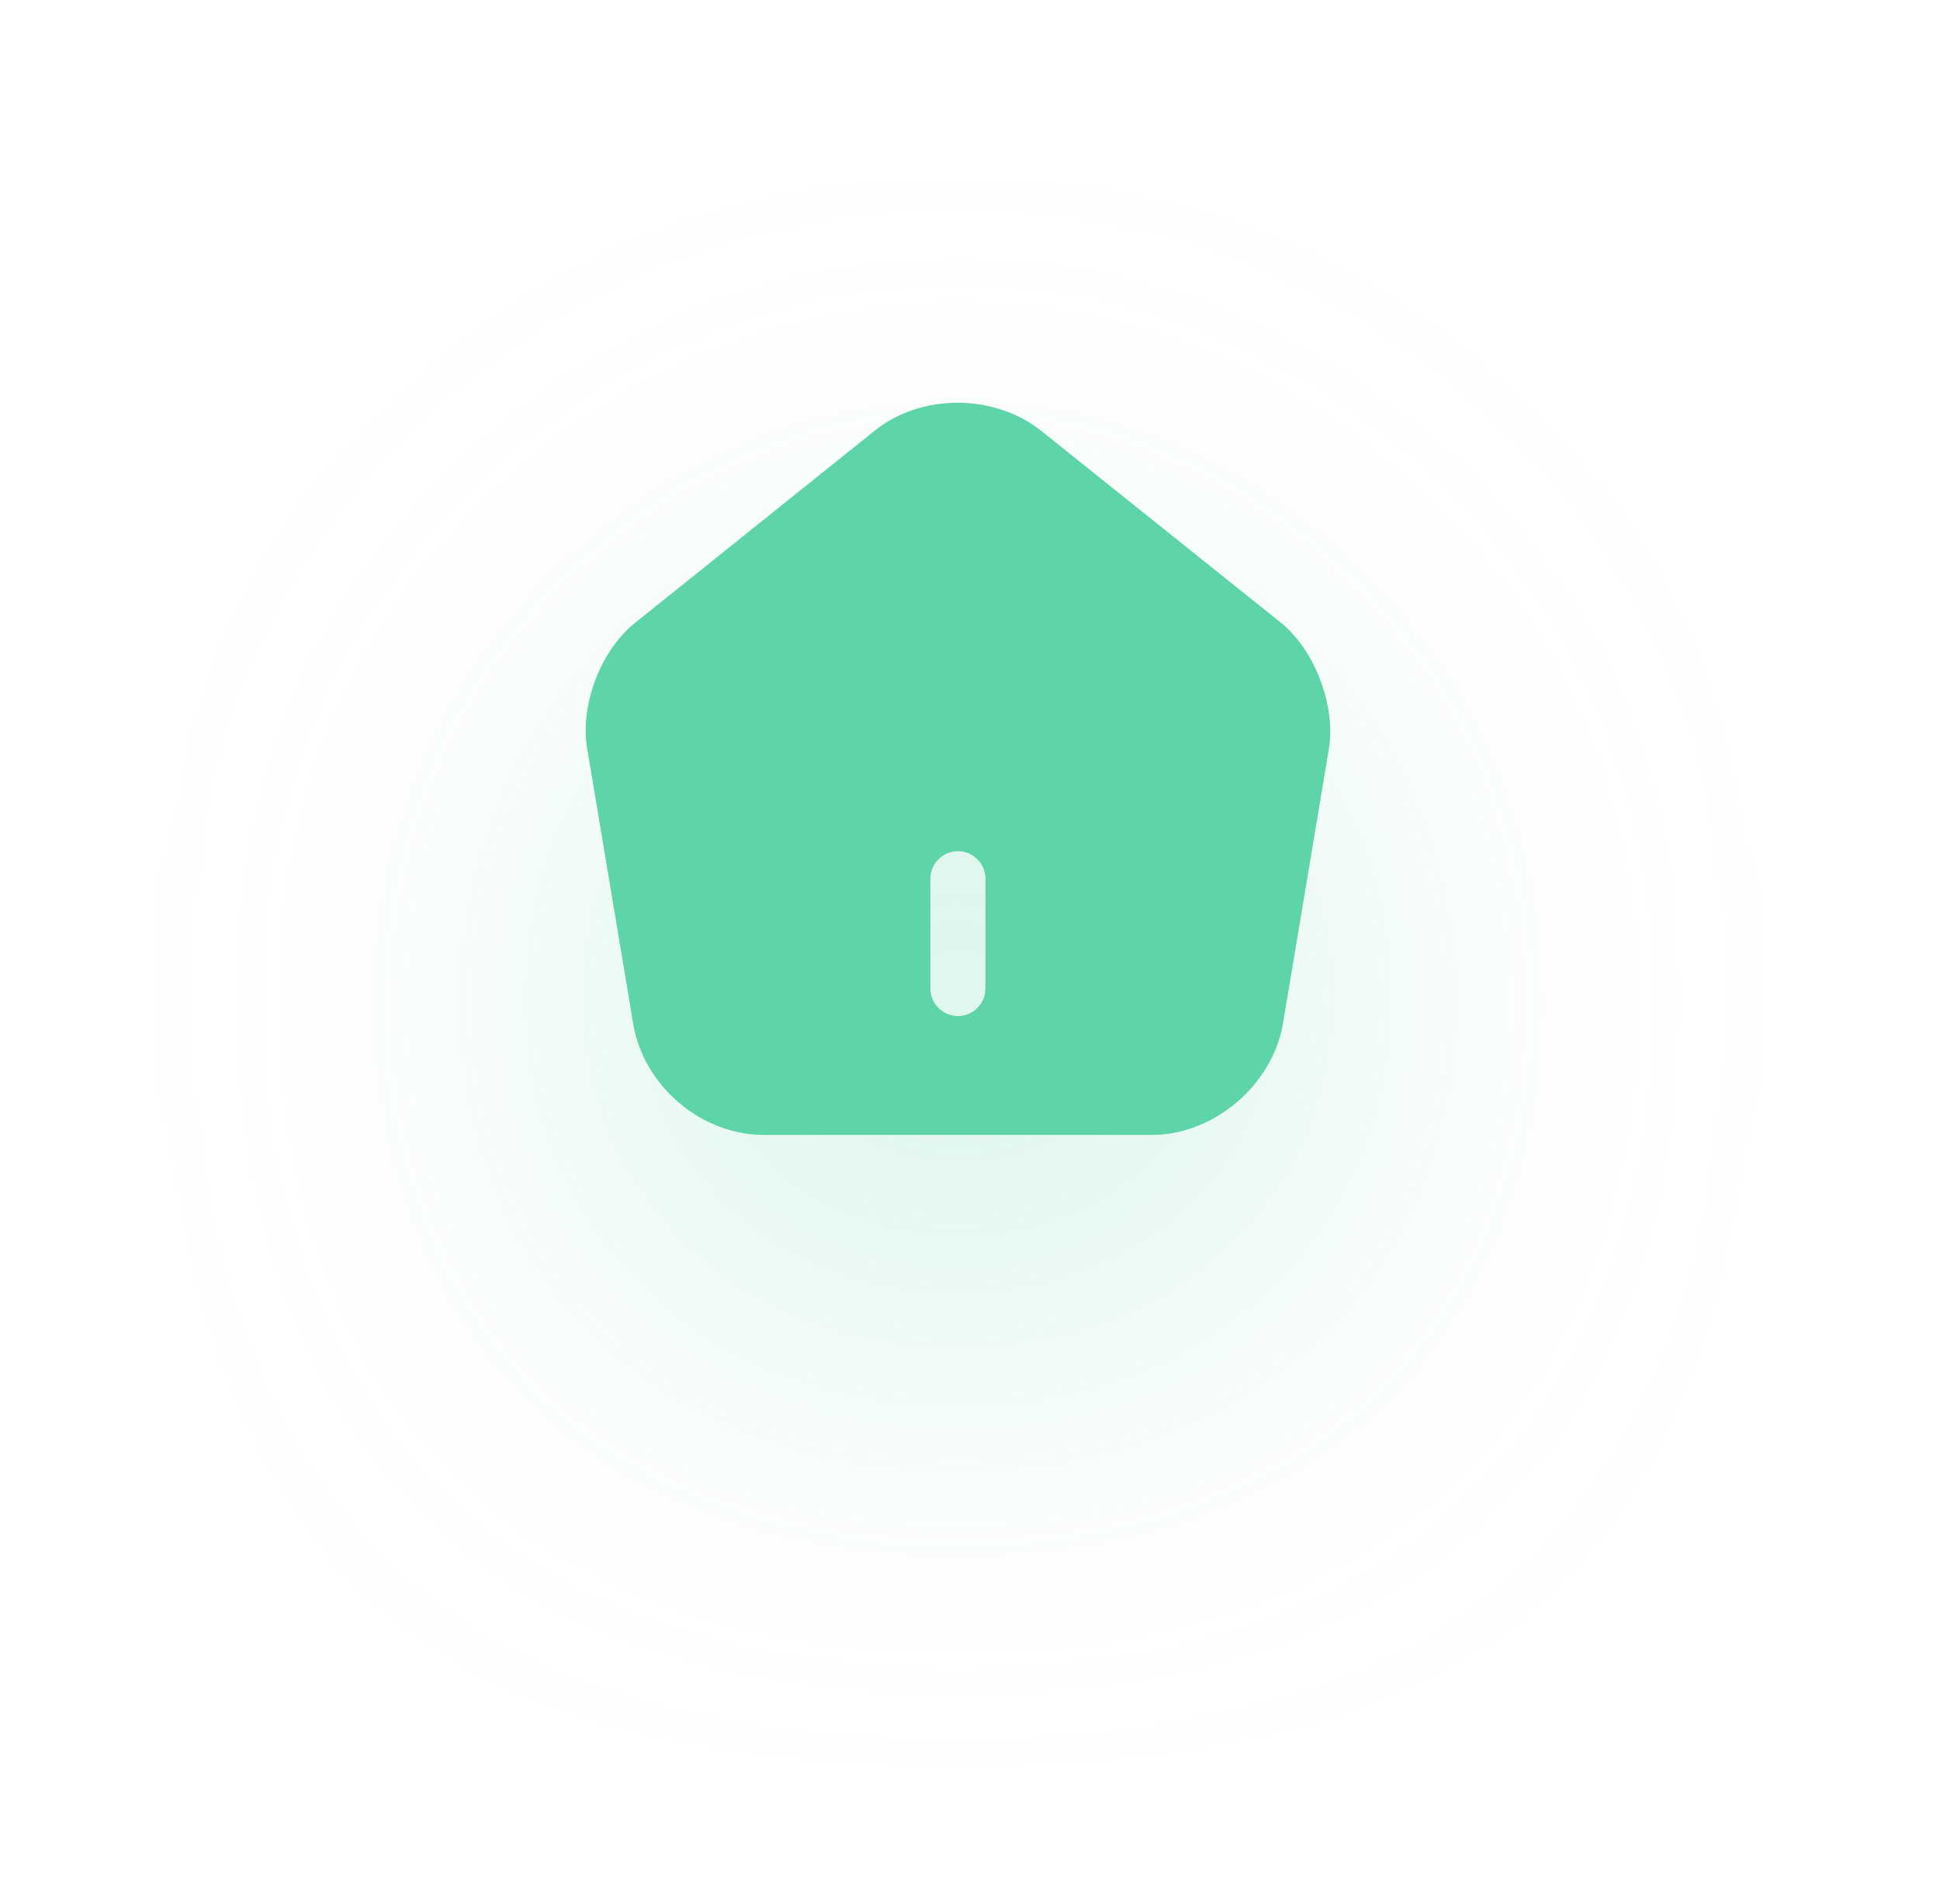
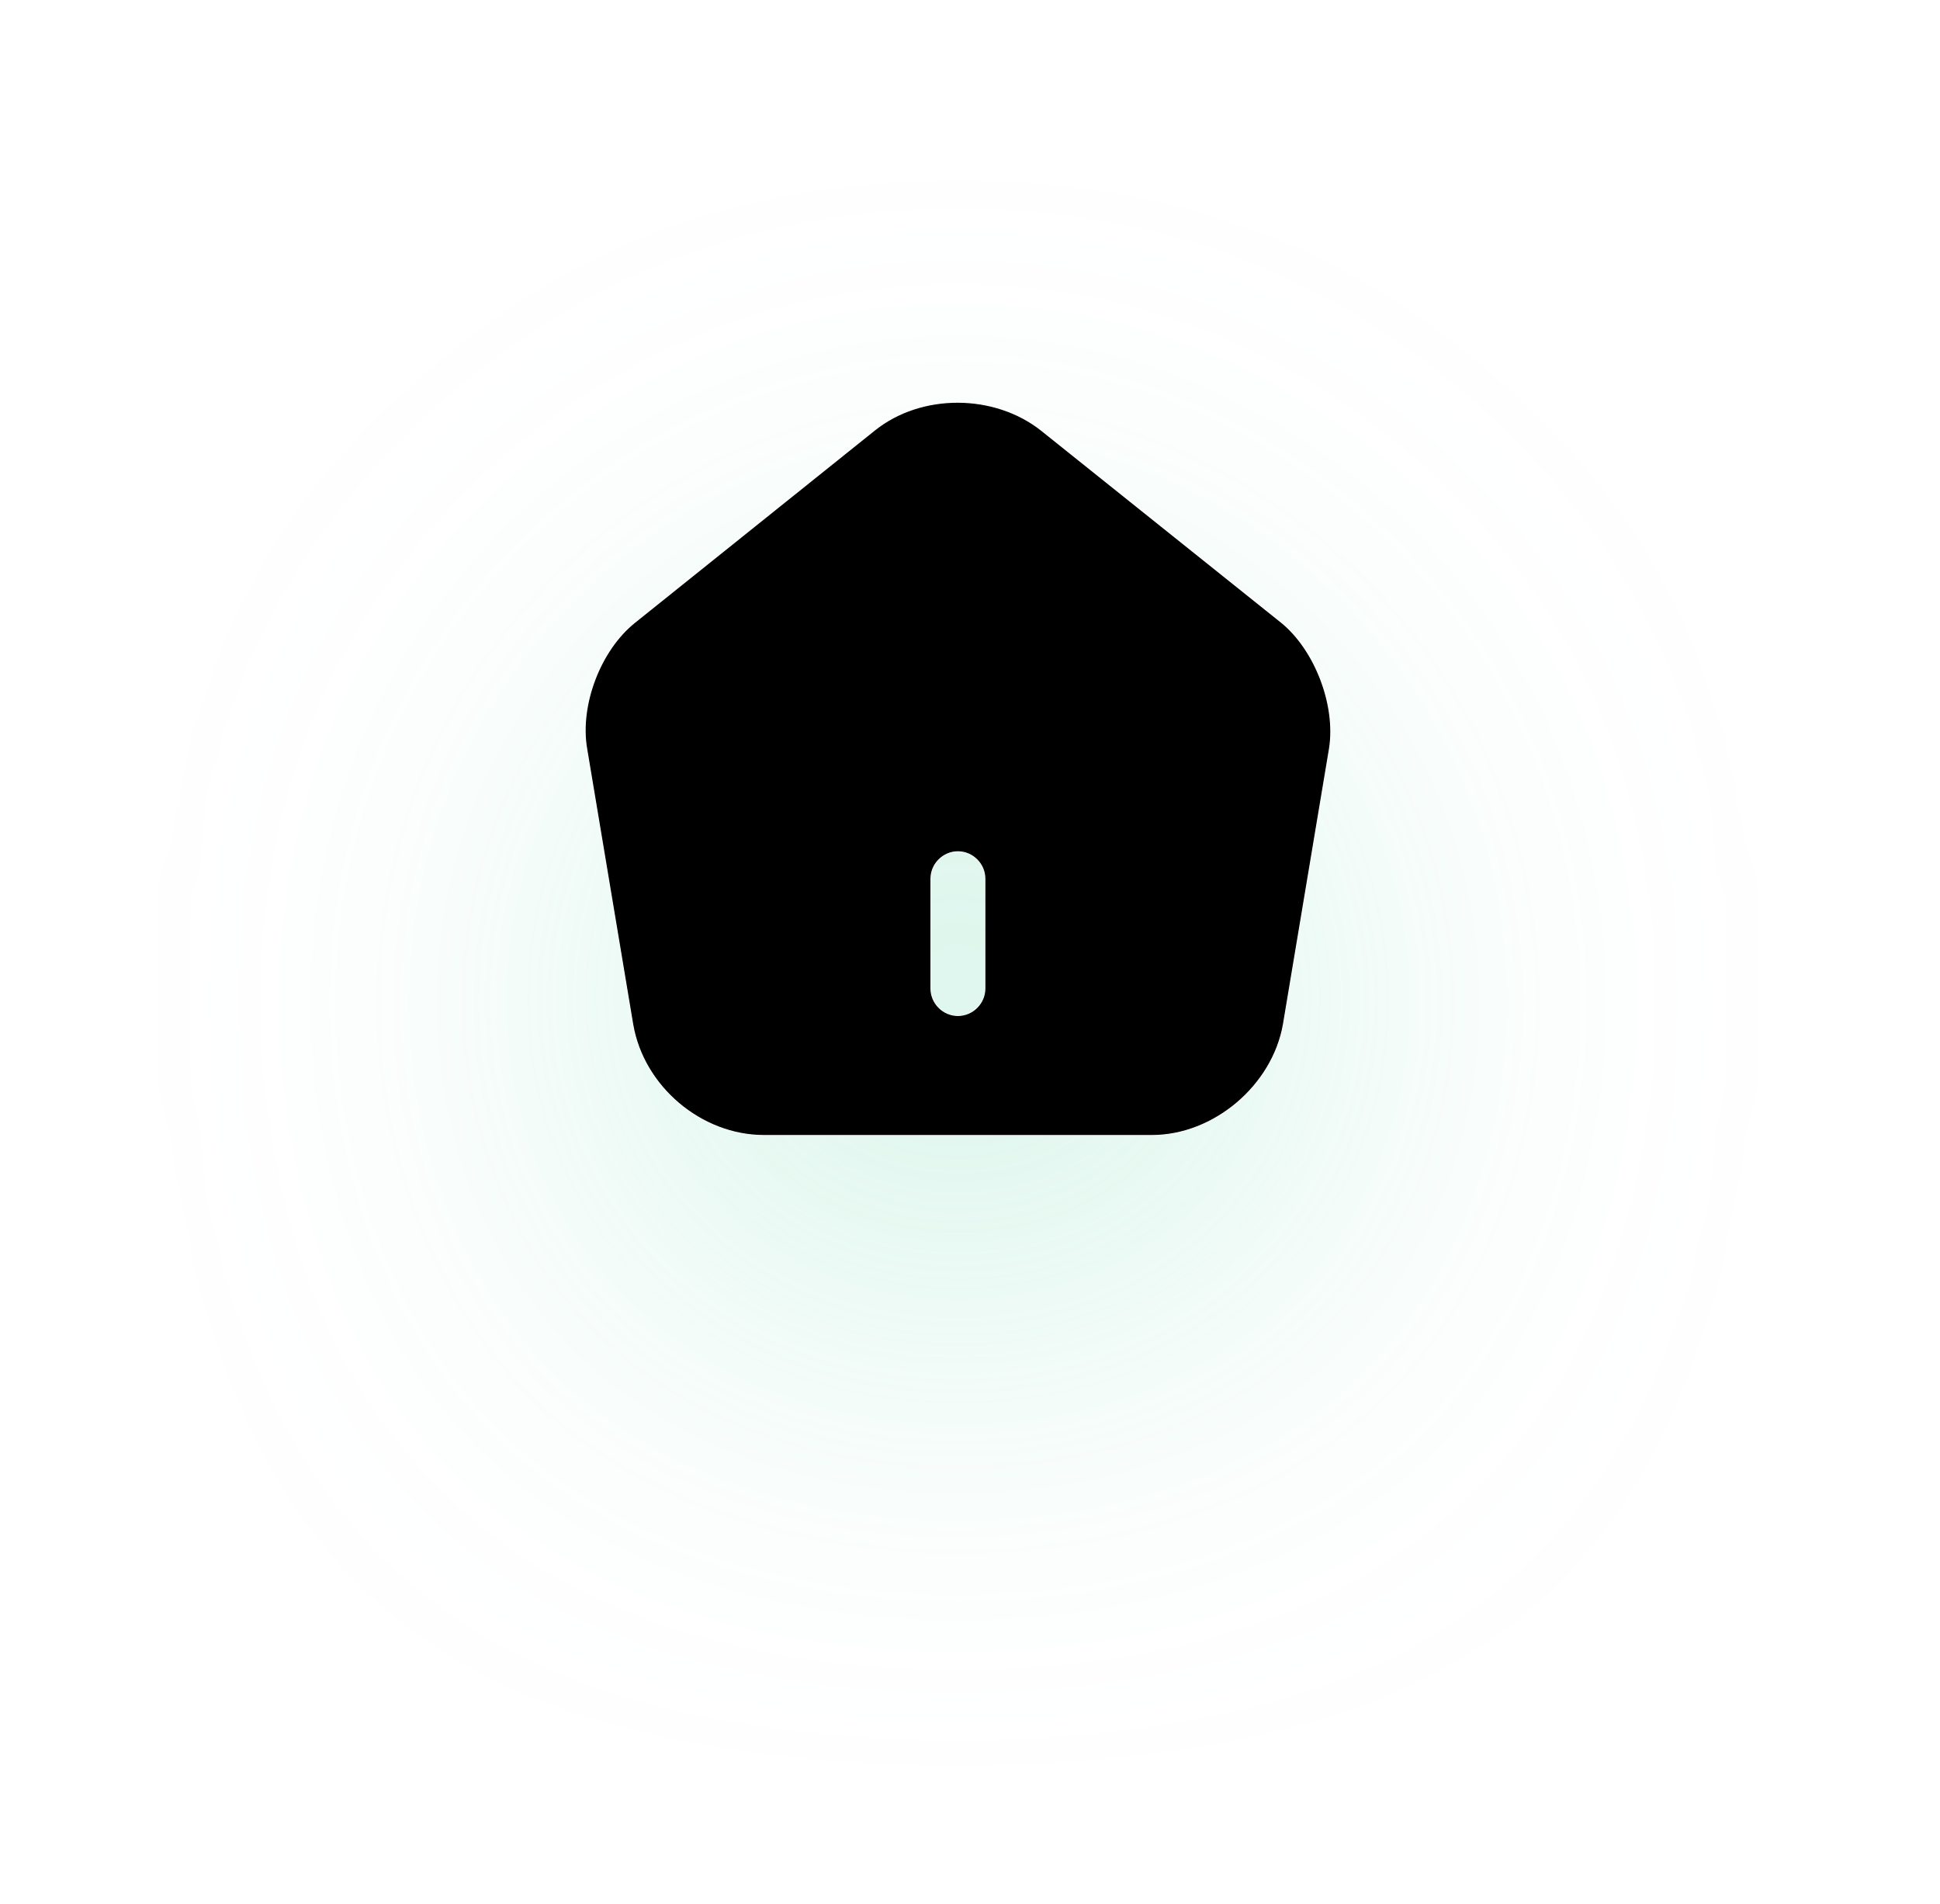
<svg xmlns="http://www.w3.org/2000/svg" width="53" height="52" viewBox="0 0 53 52" fill="none">
  <g filter="url(#filter0_d_2148_2377)">
-     <path d="M35 17.01L28.45 11.77C27.17 10.75 25.17 10.74 23.9 11.76L17.35 17.01C16.41 17.76 15.84 19.26 16.04 20.44L17.3 27.98C17.59 29.67 19.16 31 20.87 31H31.47C33.16 31 34.76 29.64 35.05 27.97L36.31 20.43C36.49 19.26 35.92 17.76 35 17.01ZM26.92 27C26.92 27.41 26.58 27.75 26.17 27.75C25.76 27.75 25.42 27.41 25.42 27V24C25.42 23.59 25.76 23.25 26.17 23.25C26.58 23.25 26.92 23.59 26.92 24V27Z" fill="#5ED5A8" />
+     <path d="M35 17.01L28.45 11.77C27.17 10.75 25.17 10.74 23.9 11.76L17.35 17.01C16.41 17.76 15.84 19.26 16.04 20.44L17.3 27.98C17.59 29.67 19.16 31 20.87 31H31.47C33.16 31 34.76 29.64 35.05 27.97L36.31 20.43C36.49 19.26 35.92 17.76 35 17.01ZM26.92 27C26.92 27.41 26.58 27.75 26.17 27.75C25.76 27.75 25.42 27.41 25.42 27V24C25.42 23.59 25.76 23.25 26.17 23.25C26.58 23.25 26.92 23.59 26.92 24V27Z" fill="currentColor" />
  </g>
  <defs>
    <filter id="filter0_d_2148_2377" x="0" y="0" width="52.344" height="52" filterUnits="userSpaceOnUse" color-interpolation-filters="sRGB">
      <feFlood flood-opacity="0" result="BackgroundImageFix" />
      <feColorMatrix in="SourceAlpha" type="matrix" values="0 0 0 0 0 0 0 0 0 0 0 0 0 0 0 0 0 0 127 0" result="hardAlpha" />
      <feOffset dy="5" />
      <feGaussianBlur stdDeviation="8" />
      <feComposite in2="hardAlpha" operator="out" />
      <feColorMatrix type="matrix" values="0 0 0 0 0.369 0 0 0 0 0.835 0 0 0 0 0.659 0 0 0 0.25 0" />
      <feBlend mode="normal" in2="BackgroundImageFix" result="effect1_dropShadow_2148_2377" />
      <feBlend mode="normal" in="SourceGraphic" in2="effect1_dropShadow_2148_2377" result="shape" />
    </filter>
  </defs>
</svg>
